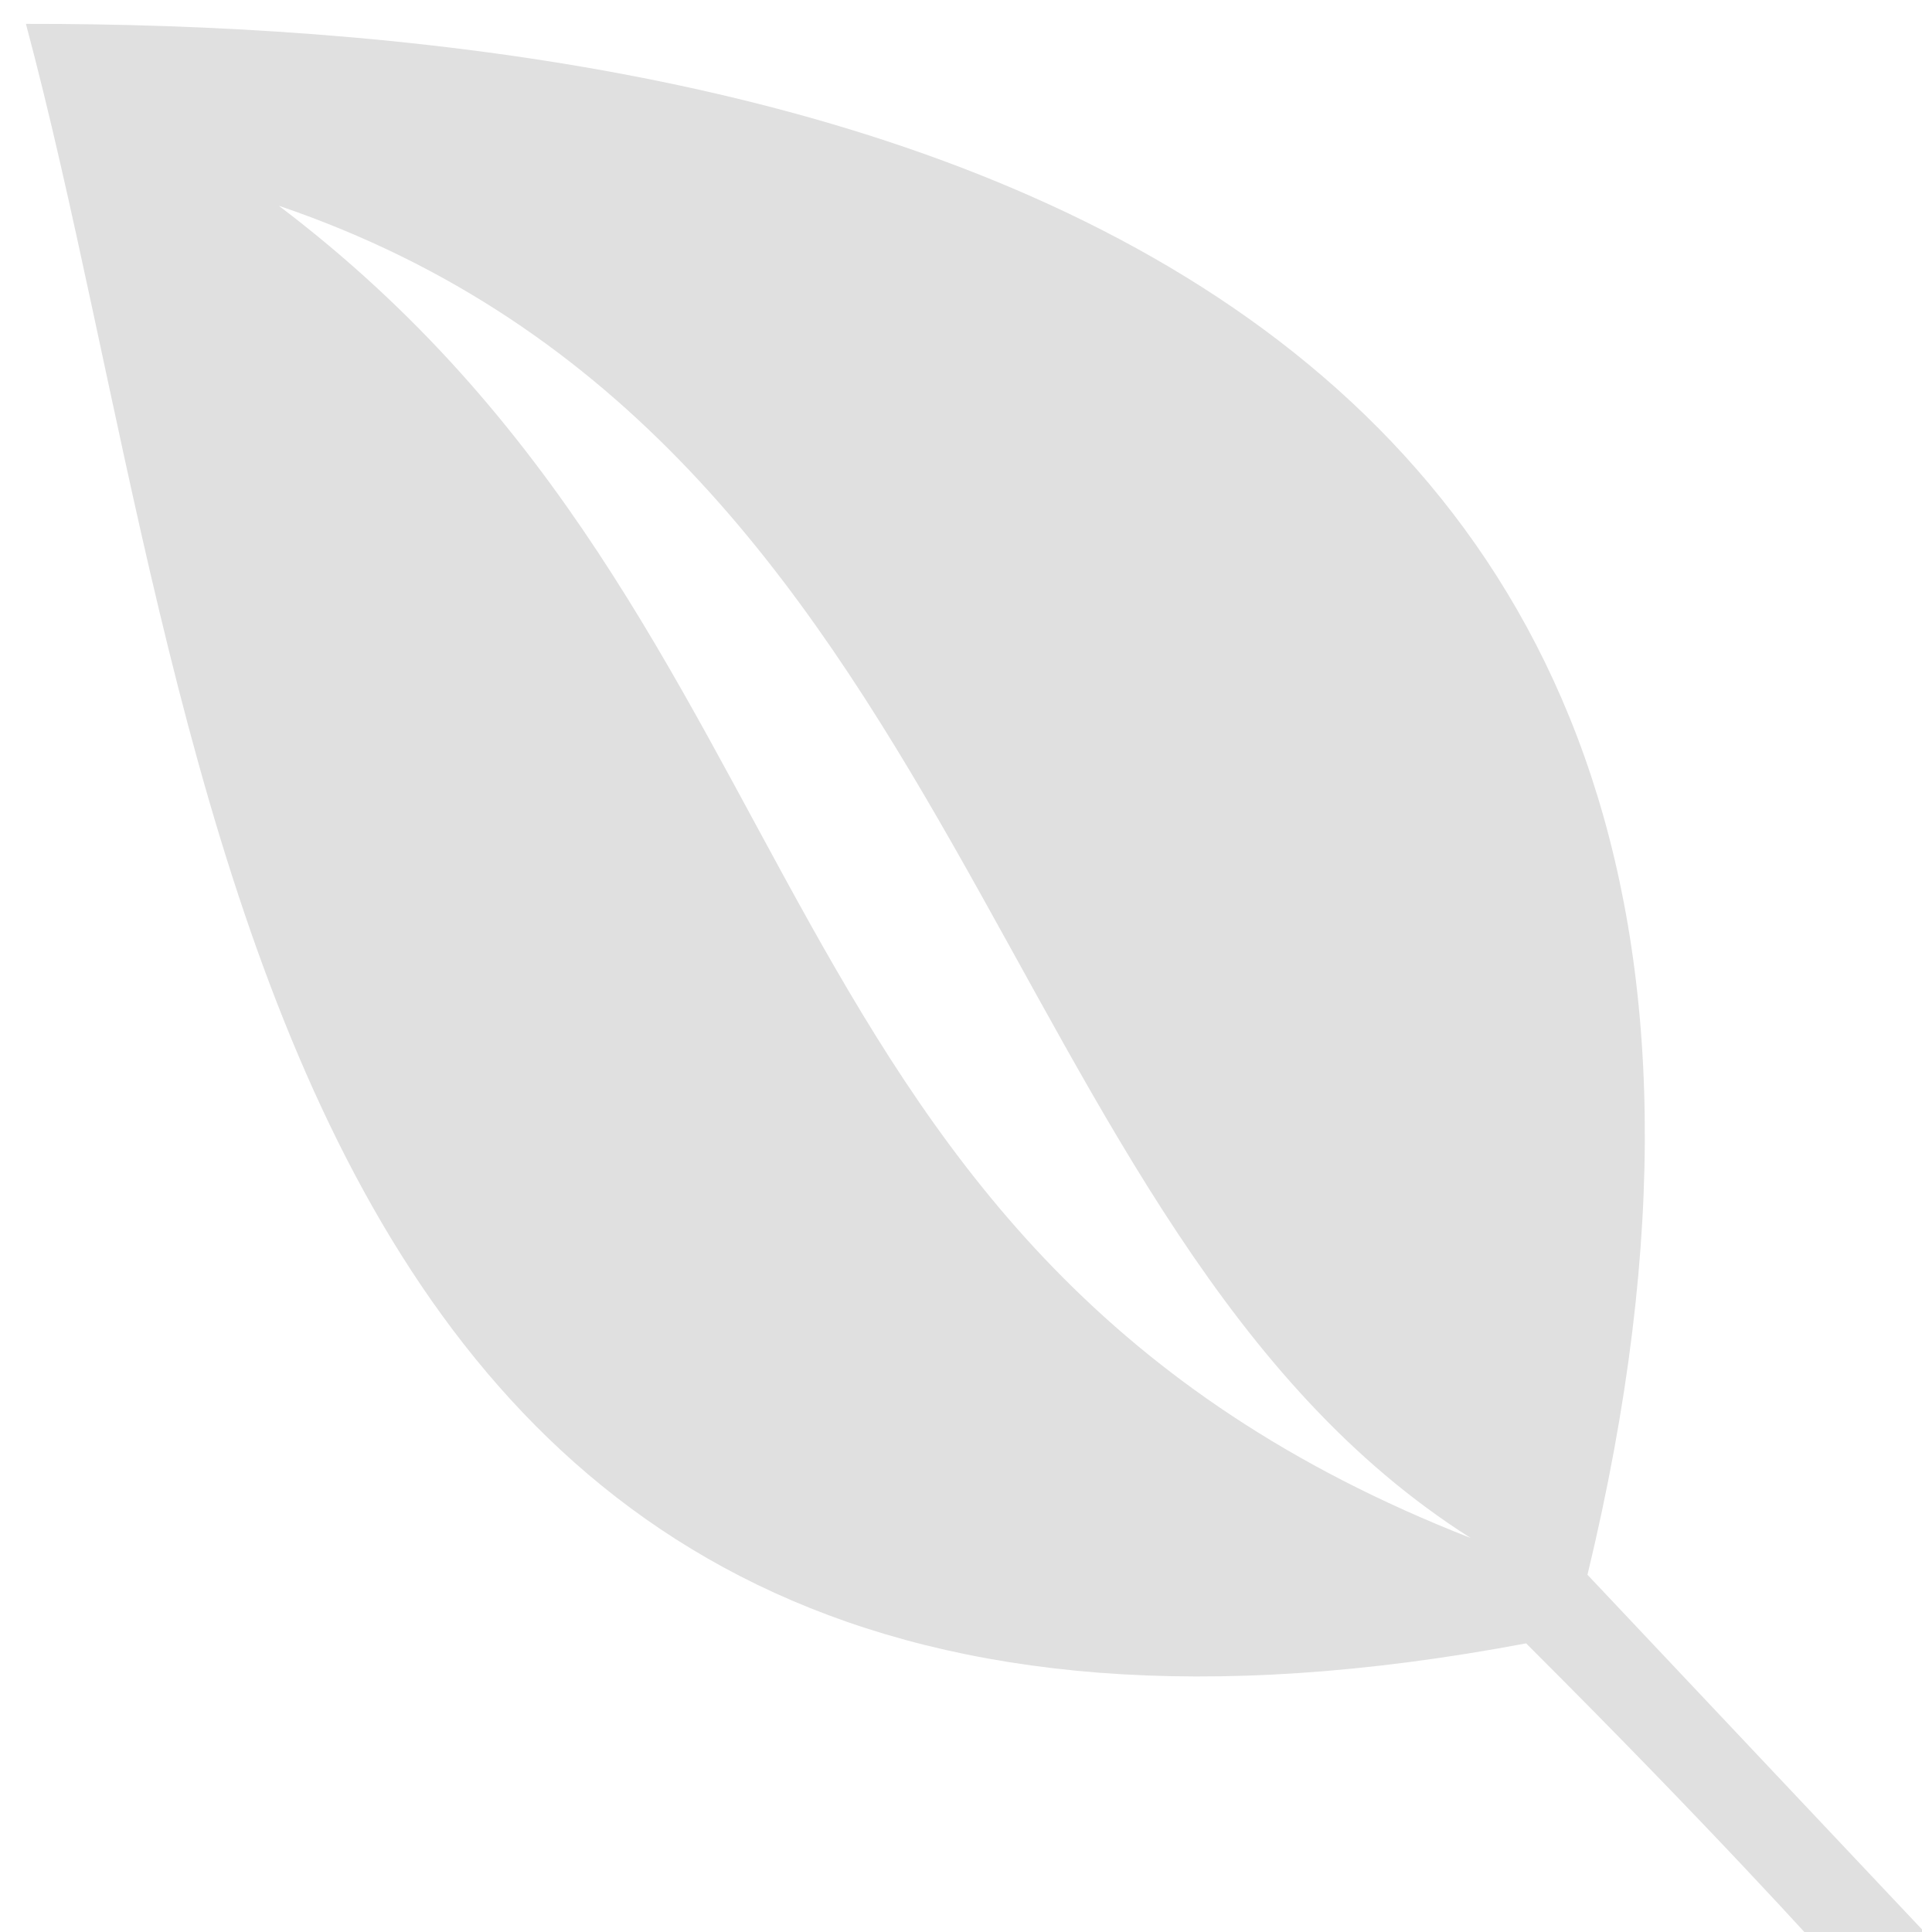
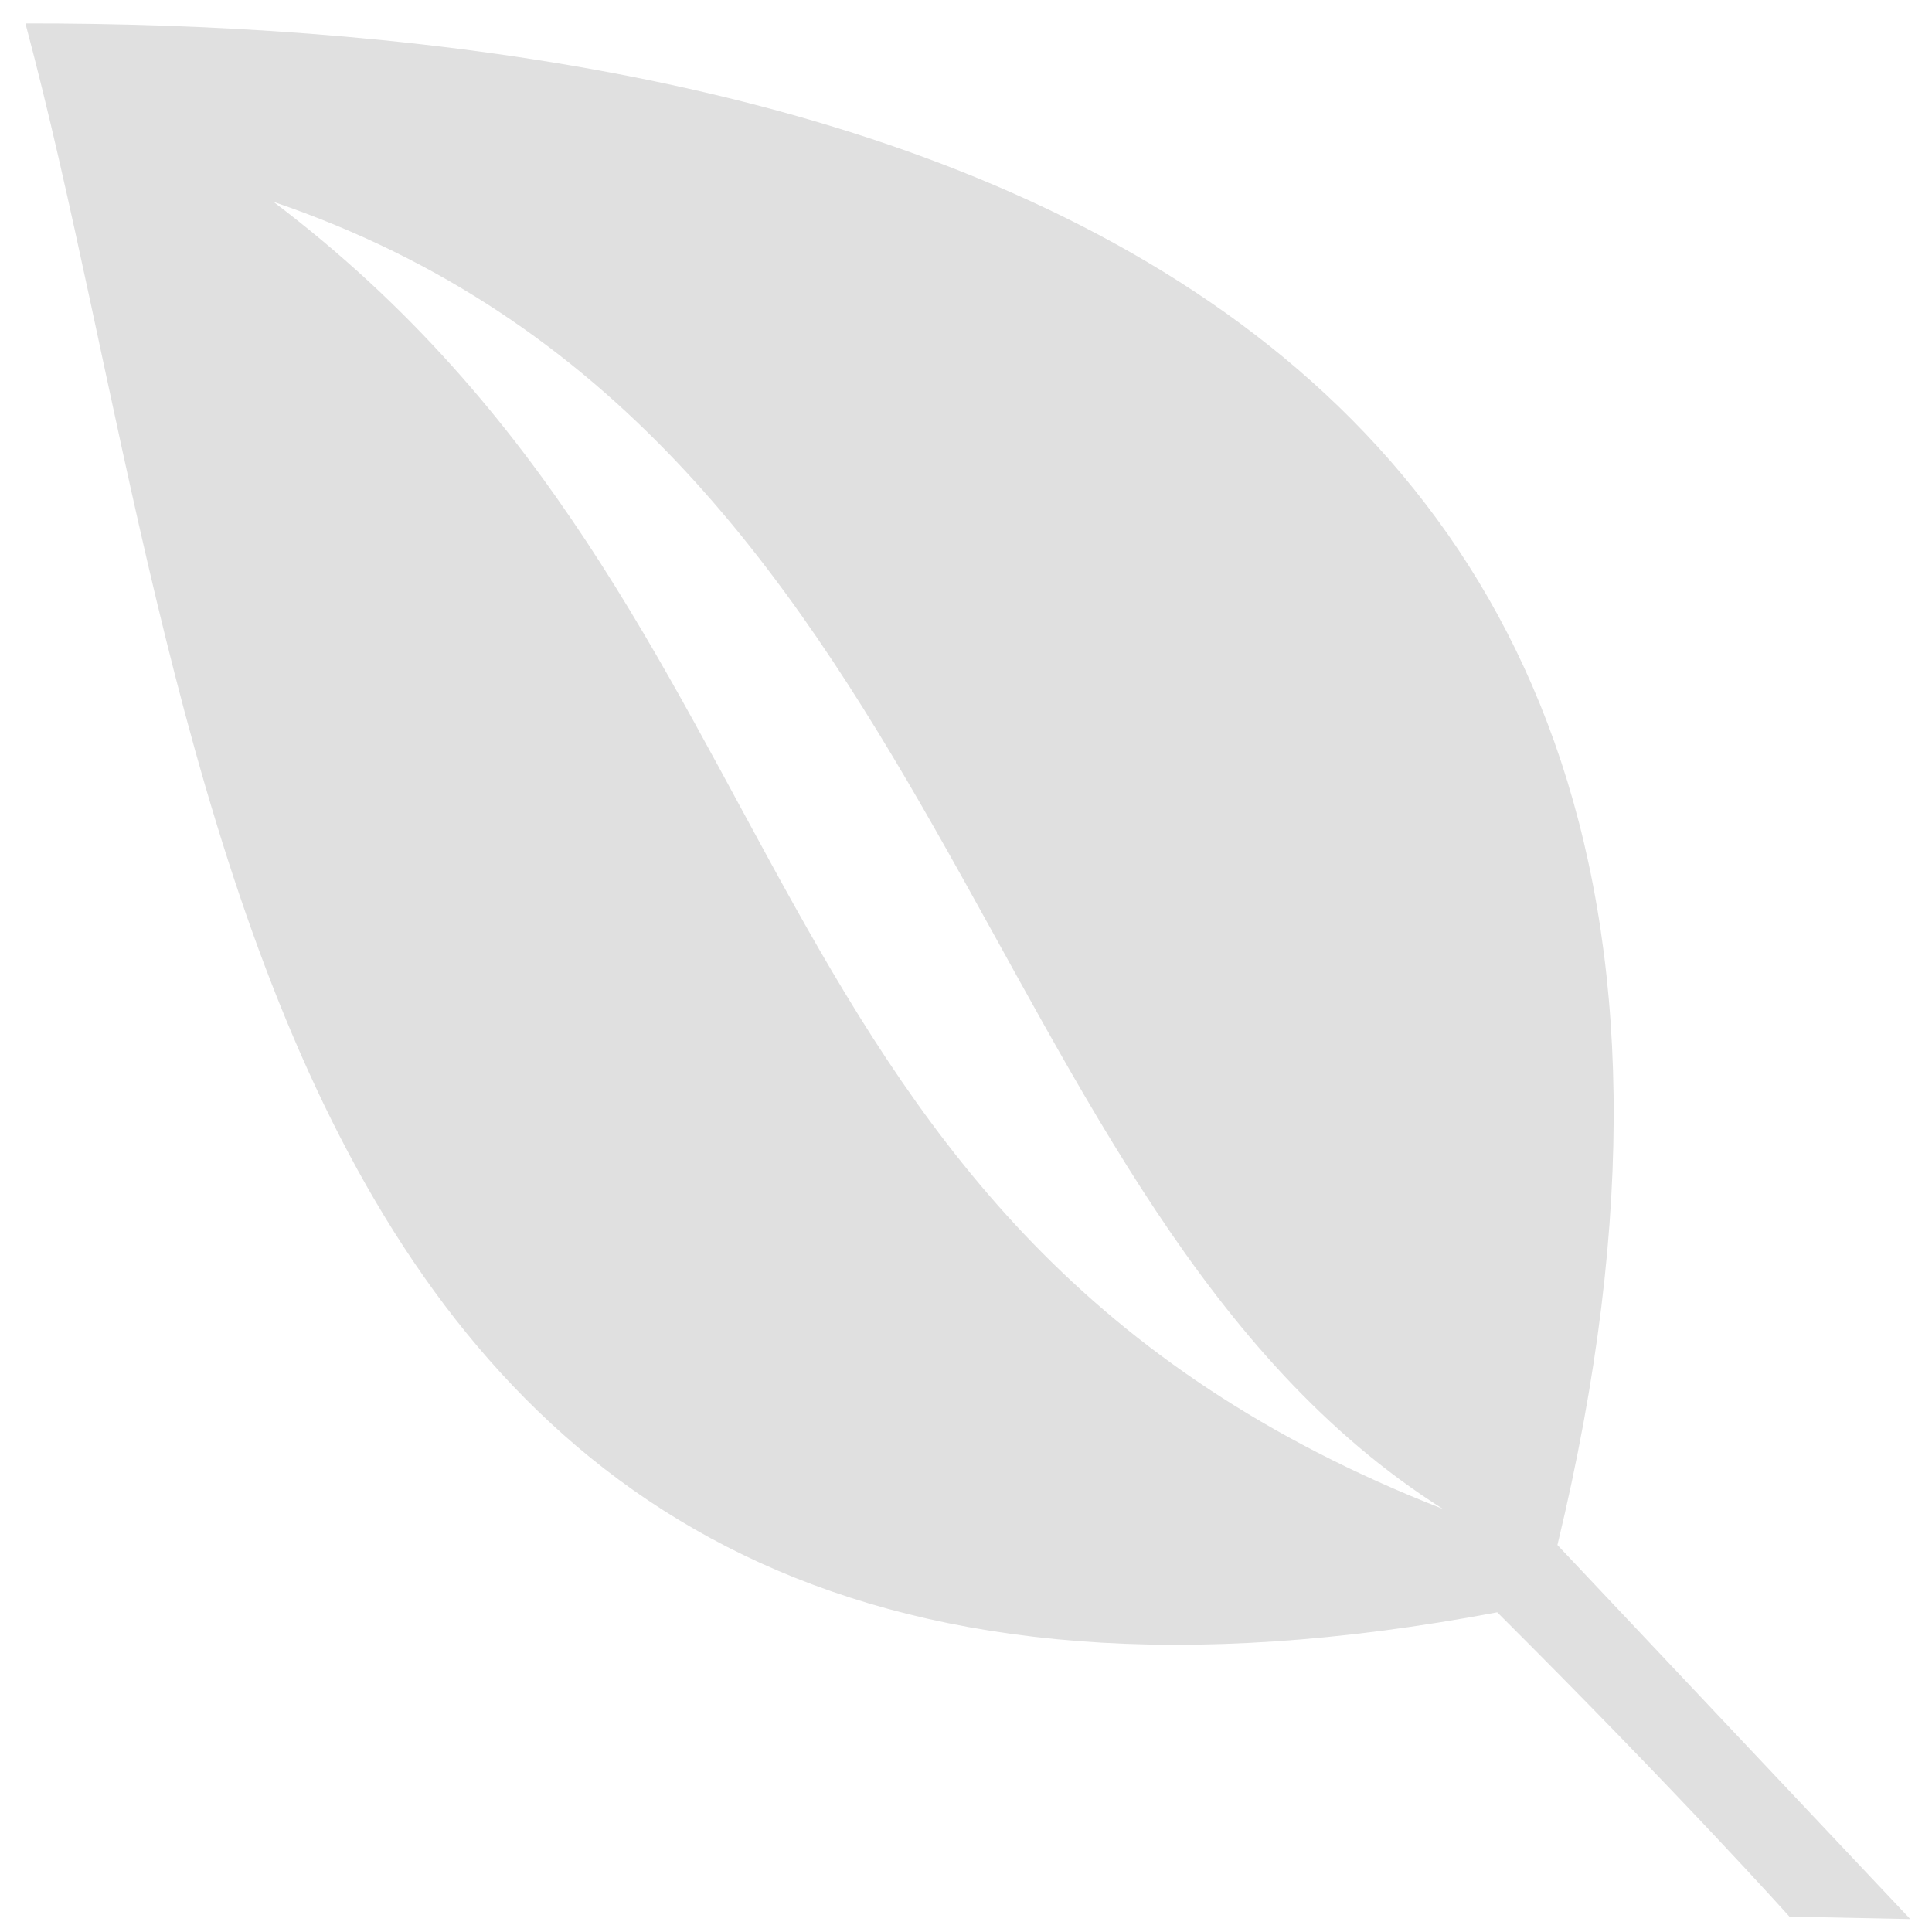
- <svg xmlns="http://www.w3.org/2000/svg" xml:space="preserve">
+ <svg xmlns="http://www.w3.org/2000/svg" xml:space="preserve" width="25" height="25">
  <g>
    <path style="fill:#e0e0e0;" d="M 0.329 0.303 C 2.745 9.342 3.014 23.948 19.374 20.863 C 21.762 23.244 23.155 24.801 23.155 24.801 L 24.719 24.833 L 20.153 19.992 C 24.337 2.659 9.523 0.293 0.329 0.303 z M 3.539 2.612 C 12.327 5.598 12.542 15.645 18.67 19.525 C 9.372 15.89 10.636 7.982 3.539 2.612 z " />
  </g>
</svg>
